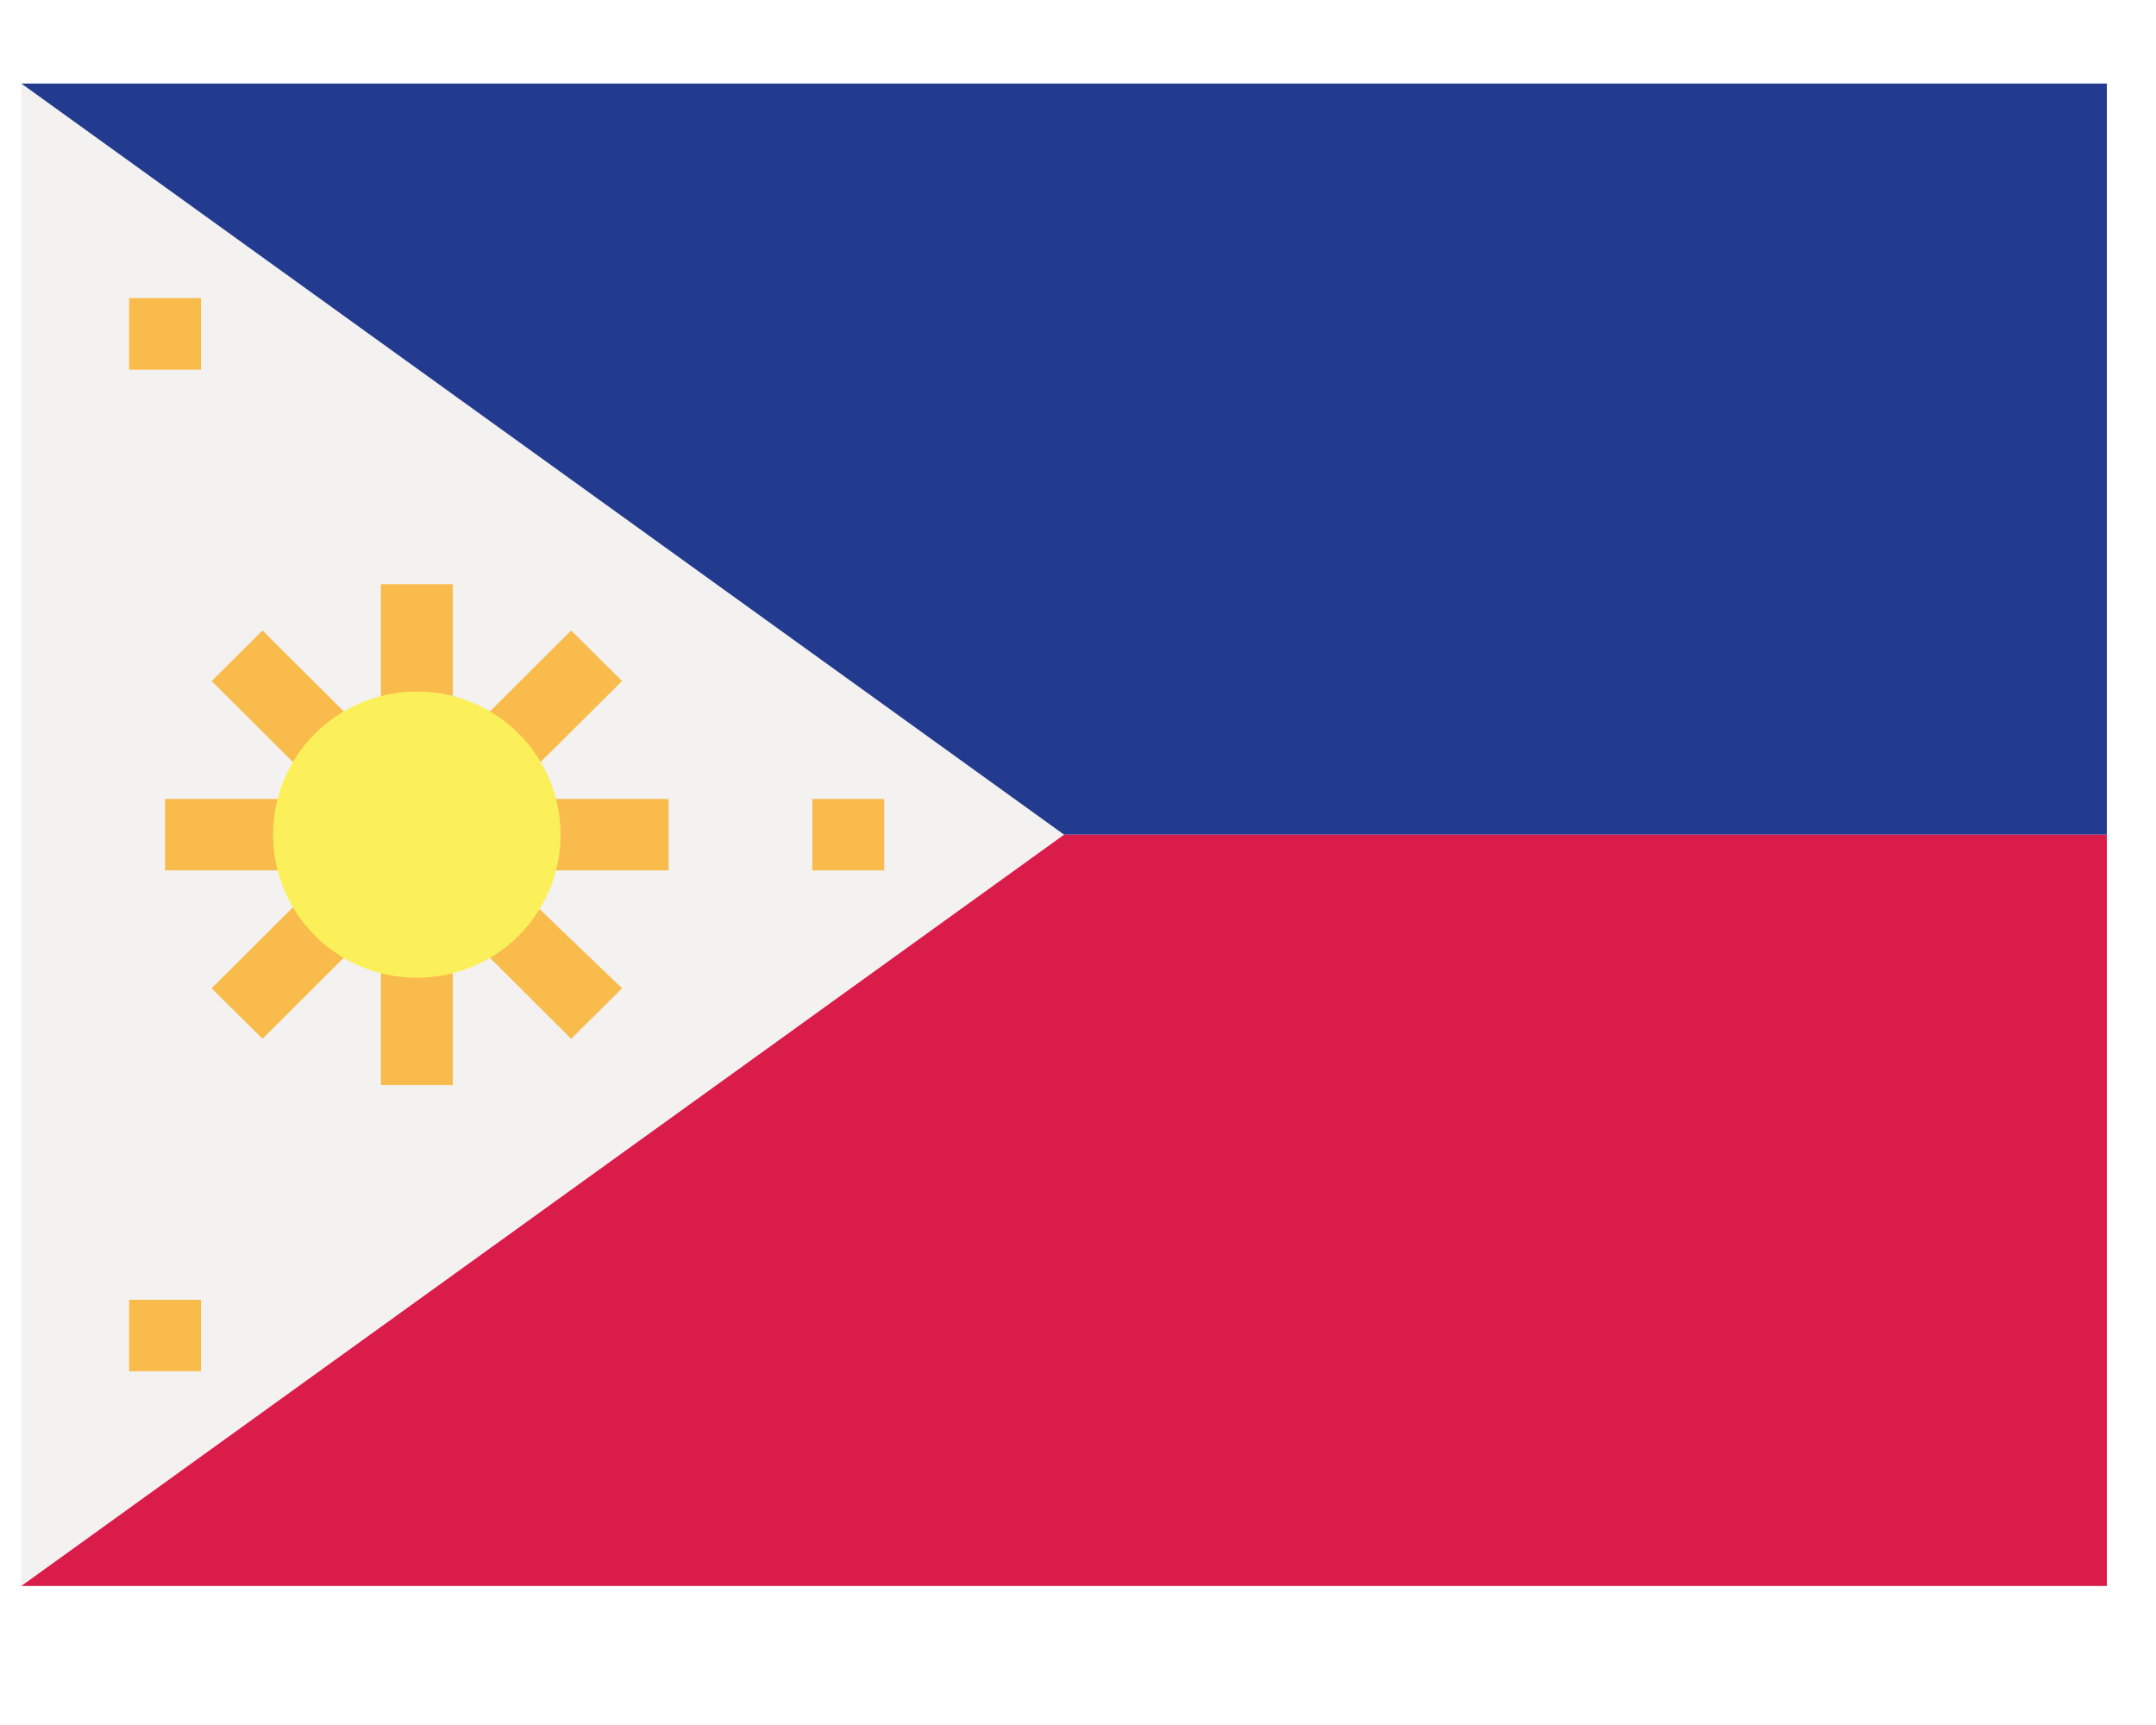
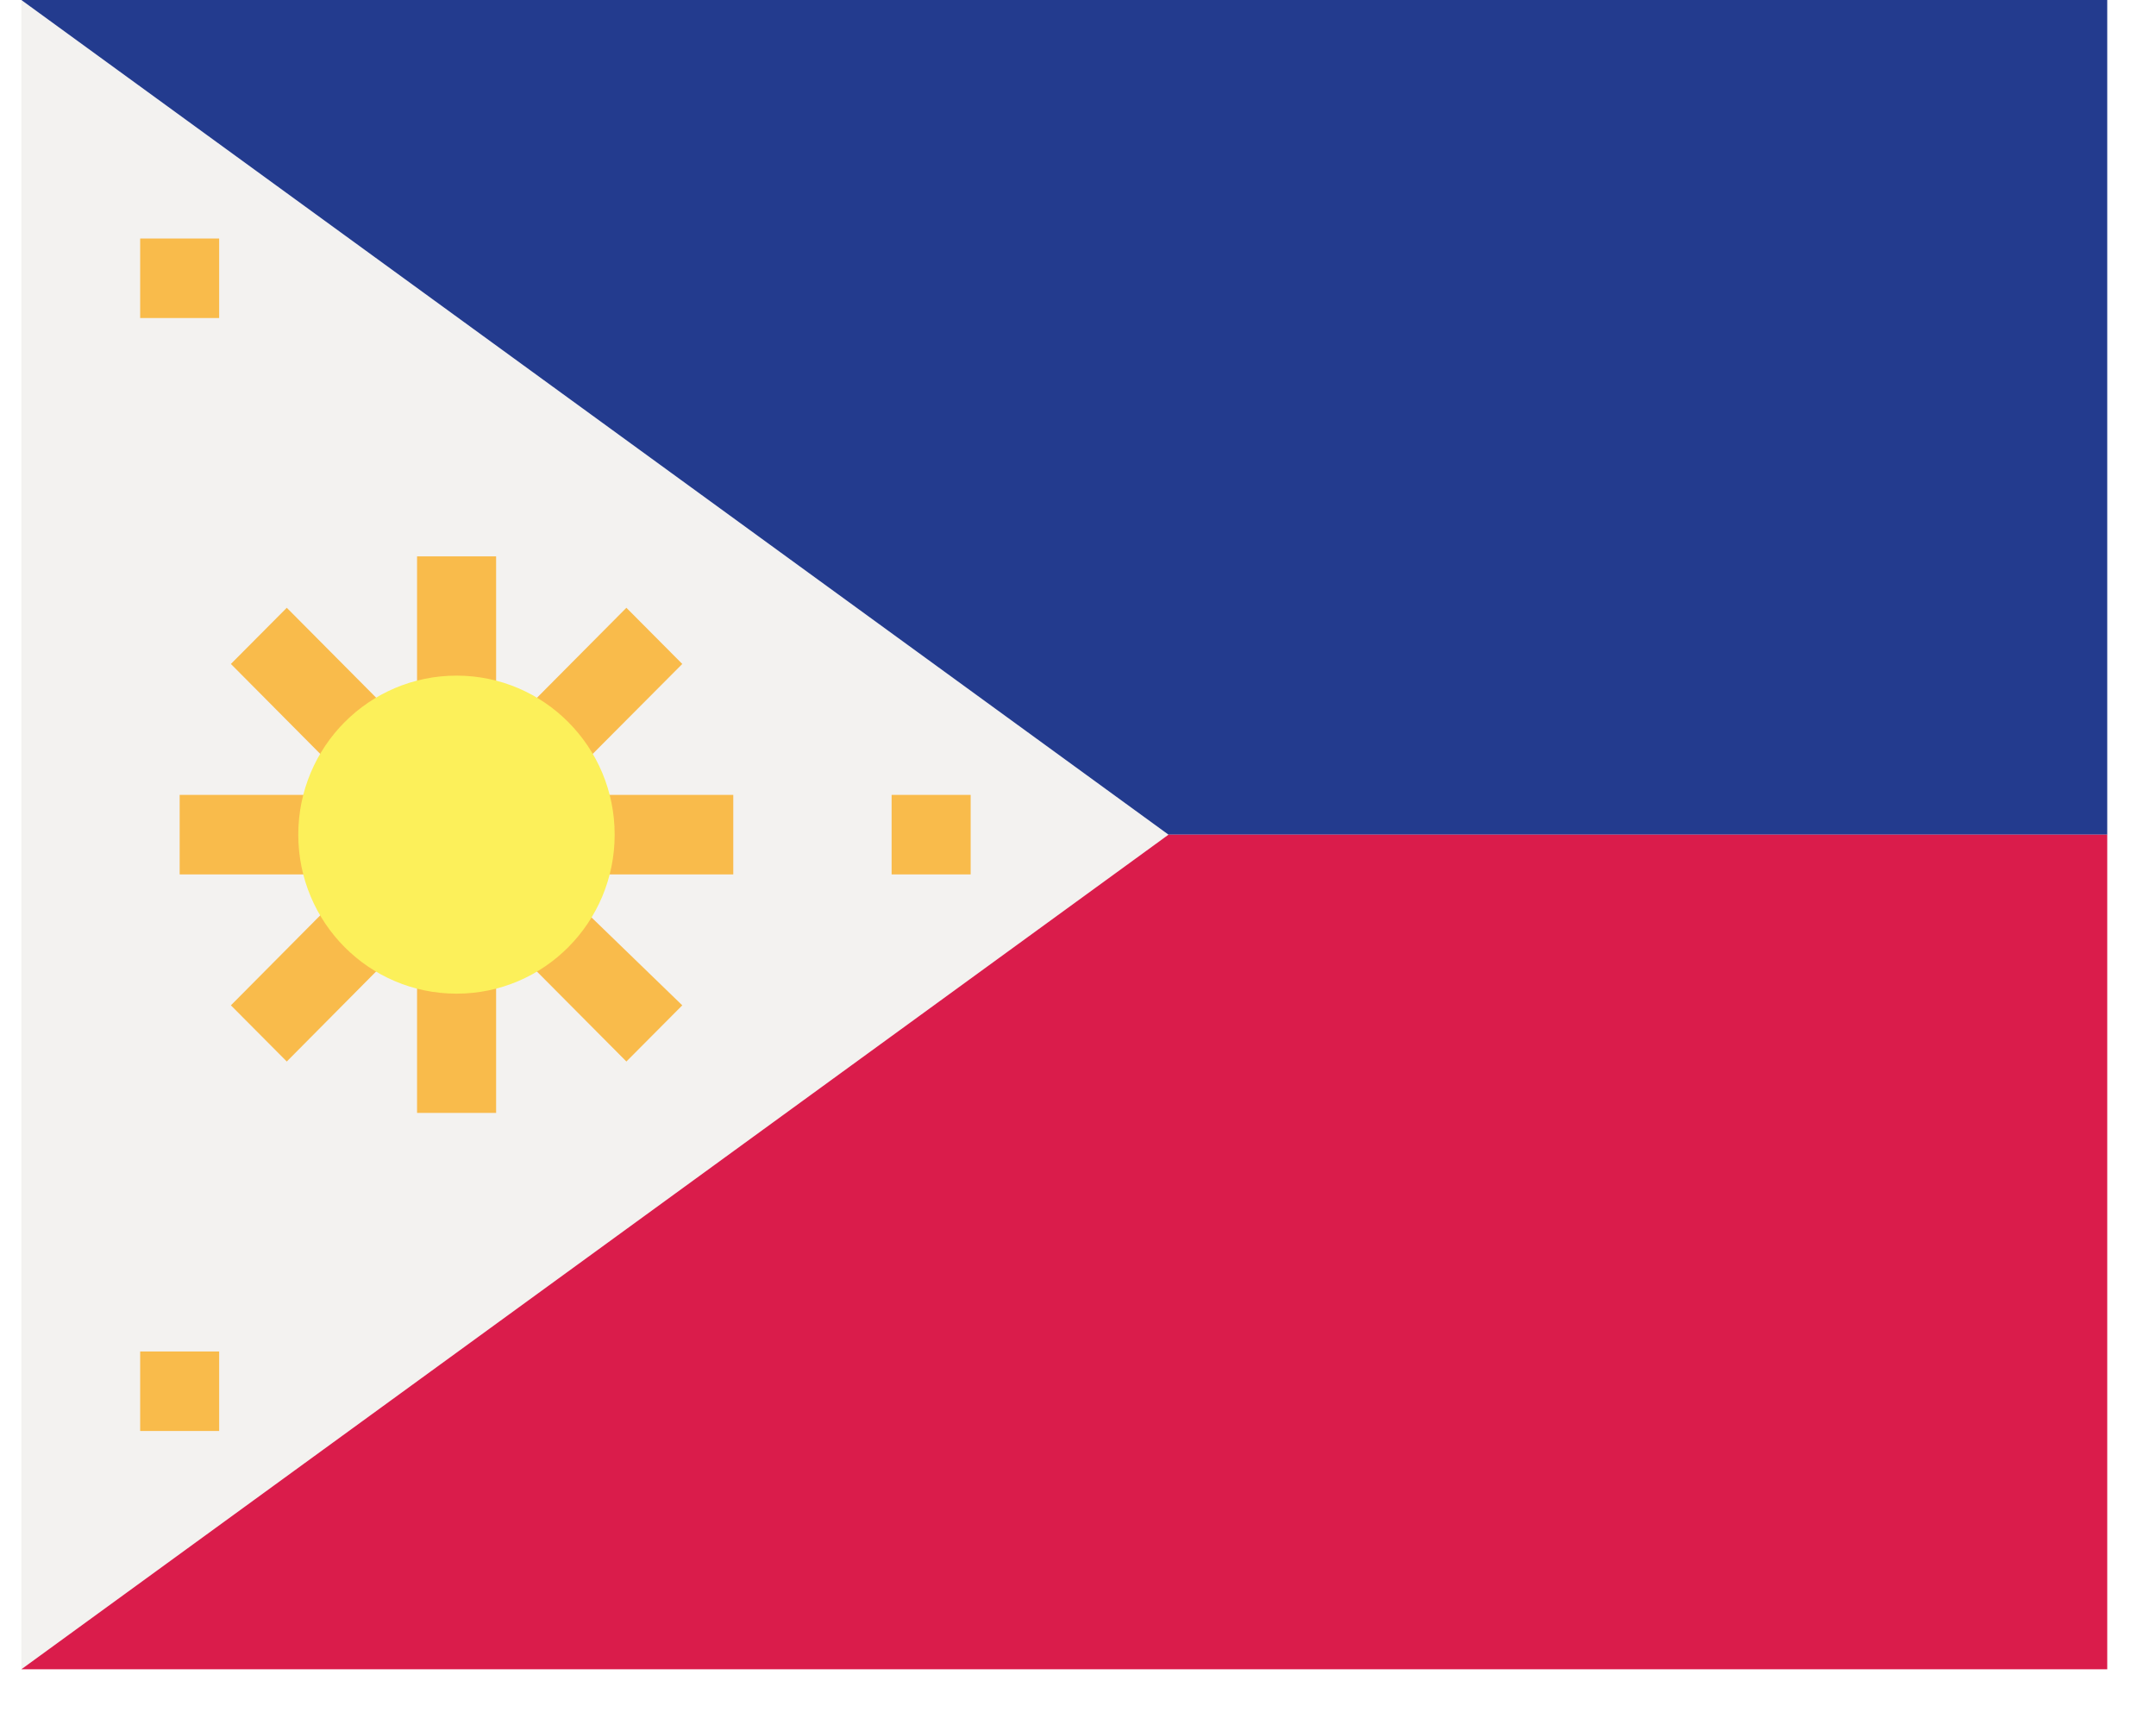
<svg xmlns="http://www.w3.org/2000/svg" width="50" zoomAndPan="magnify" viewBox="0 0 37.5 30" height="40" preserveAspectRatio="xMidYMid meet" version="1.0">
  <defs>
-     <clipPath id="73b9e600dd">
-       <path d="M 0.363 1.453 L 19 1.453 L 19 27.582 L 0.363 27.582 Z M 0.363 1.453 " clip-rule="nonzero" />
+     <clipPath id="54f7ea8fb0">
+       <path d="M 0.363 0 L 21 0 L 21 29.031 L 0.363 29.031 Z M 0.363 0 " clip-rule="nonzero" />
    </clipPath>
-     <clipPath id="437e39ded1">
-       <path d="M 0.363 1.453 L 36.652 1.453 L 36.652 15 L 0.363 15 Z M 0.363 1.453 " clip-rule="nonzero" />
+     <clipPath id="fb1142ba9d">
+       <path d="M 0.363 0 L 36.652 0 L 36.652 15 L 0.363 15 Z M 0.363 0 " clip-rule="nonzero" />
    </clipPath>
-     <clipPath id="76378349a6">
-       <path d="M 0.363 14 L 36.652 14 L 36.652 27.582 L 0.363 27.582 Z M 0.363 14 " clip-rule="nonzero" />
+     <clipPath id="5dc5473873">
+       <path d="M 0.363 14 L 36.652 14 L 36.652 29.031 L 0.363 29.031 Z M 0.363 14 " clip-rule="nonzero" />
    </clipPath>
  </defs>
-   <g clip-path="url(#73b9e600dd)">
-     <path fill="#f3f2f0" d="M 18.508 14.516 L 0.371 27.582 L 0.371 1.453 Z M 18.508 14.516 " fill-opacity="1" fill-rule="nonzero" />
+   <g clip-path="url(#54f7ea8fb0)">
+     <path fill="#f3f2f0" d="M 20.324 14.516 L 0.371 29.031 L 0.371 0 Z M 20.324 14.516 " fill-opacity="1" fill-rule="nonzero" />
  </g>
-   <g clip-path="url(#437e39ded1)">
-     <path fill="#233b8e" d="M 0.371 1.453 L 18.508 14.516 L 36.645 14.516 L 36.645 1.453 L 0.371 1.453 " fill-opacity="1" fill-rule="nonzero" />
+   <g clip-path="url(#fb1142ba9d)">
+     <path fill="#233b8e" d="M 0.371 0 L 20.324 14.516 L 40.273 14.516 L 40.273 0 L 0.371 0 " fill-opacity="1" fill-rule="nonzero" />
  </g>
-   <g clip-path="url(#76378349a6)">
-     <path fill="#da1c4b" d="M 0.371 27.582 L 18.508 14.516 L 36.645 14.516 L 36.645 27.582 L 0.371 27.582 " fill-opacity="1" fill-rule="nonzero" />
+   <g clip-path="url(#5dc5473873)">
+     <path fill="#da1c4b" d="M 0.371 29.031 L 20.324 14.516 L 40.273 14.516 L 40.273 29.031 L 0.371 29.031 " fill-opacity="1" fill-rule="nonzero" />
  </g>
-   <path fill="#f9bb4b" d="M 7.875 12.926 L 6.625 12.926 L 6.625 10.16 L 7.875 10.16 L 7.875 12.926 " fill-opacity="1" fill-rule="nonzero" />
-   <path fill="#f9bb4b" d="M 5.316 13.473 L 3.68 11.844 L 4.566 10.965 L 6.379 12.77 L 5.316 13.473 " fill-opacity="1" fill-rule="nonzero" />
-   <path fill="#f9bb4b" d="M 7.875 18.871 L 6.625 18.871 L 6.625 16.301 L 7.875 16.301 L 7.875 18.871 " fill-opacity="1" fill-rule="nonzero" />
-   <path fill="#f9bb4b" d="M 4.566 18.066 L 3.68 17.188 L 5.242 15.633 L 6.336 16.301 L 4.566 18.066 " fill-opacity="1" fill-rule="nonzero" />
-   <path fill="#f9bb4b" d="M 5.941 15.137 L 2.871 15.137 L 2.871 13.895 L 5.941 13.895 L 5.941 15.137 " fill-opacity="1" fill-rule="nonzero" />
-   <path fill="#f9bb4b" d="M 9.027 13.625 L 8.355 12.539 L 9.934 10.965 L 10.82 11.844 L 9.027 13.625 " fill-opacity="1" fill-rule="nonzero" />
-   <path fill="#f9bb4b" d="M 9.934 18.066 L 8.164 16.301 L 8.684 15.137 L 10.82 17.188 L 9.934 18.066 " fill-opacity="1" fill-rule="nonzero" />
-   <path fill="#f9bb4b" d="M 11.629 15.137 L 8.684 15.137 L 8.684 13.895 L 11.629 13.895 L 11.629 15.137 " fill-opacity="1" fill-rule="nonzero" />
-   <path fill="#f9bb4b" d="M 15.379 15.137 L 14.129 15.137 L 14.129 13.895 L 15.379 13.895 L 15.379 15.137 " fill-opacity="1" fill-rule="nonzero" />
-   <path fill="#f9bb4b" d="M 3.496 6.43 L 2.246 6.43 L 2.246 5.184 L 3.496 5.184 L 3.496 6.43 " fill-opacity="1" fill-rule="nonzero" />
-   <path fill="#f9bb4b" d="M 3.496 23.848 L 2.246 23.848 L 2.246 22.605 L 3.496 22.605 L 3.496 23.848 " fill-opacity="1" fill-rule="nonzero" />
-   <path fill="#fcf05a" d="M 9.75 14.516 C 9.75 15.891 8.633 17.004 7.25 17.004 C 5.867 17.004 4.75 15.891 4.75 14.516 C 4.75 13.141 5.867 12.027 7.25 12.027 C 8.633 12.027 9.75 13.141 9.75 14.516 " fill-opacity="1" fill-rule="nonzero" />
+   <path fill="#f9bb4b" d="M 8.629 12.746 L 7.254 12.746 L 7.254 9.676 L 8.629 9.676 L 8.629 12.746 " fill-opacity="1" fill-rule="nonzero" />
+   <path fill="#f9bb4b" d="M 5.812 13.355 L 4.016 11.547 L 4.988 10.57 L 6.984 12.578 L 5.812 13.355 " fill-opacity="1" fill-rule="nonzero" />
+   <path fill="#f9bb4b" d="M 8.629 19.355 L 7.254 19.355 L 7.254 16.5 L 8.629 16.5 L 8.629 19.355 " fill-opacity="1" fill-rule="nonzero" />
+   <path fill="#f9bb4b" d="M 4.988 18.461 L 4.016 17.484 L 5.73 15.758 L 6.934 16.5 L 4.988 18.461 " fill-opacity="1" fill-rule="nonzero" />
+   <path fill="#f9bb4b" d="M 6.5 15.207 L 3.125 15.207 L 3.125 13.824 L 6.5 13.824 L 6.5 15.207 " fill-opacity="1" fill-rule="nonzero" />
+   <path fill="#f9bb4b" d="M 9.895 13.527 L 9.156 12.32 L 10.895 10.57 L 11.867 11.547 L 9.895 13.527 " fill-opacity="1" fill-rule="nonzero" />
+   <path fill="#f9bb4b" d="M 10.895 18.461 L 8.945 16.5 L 9.516 15.207 L 11.867 17.484 L 10.895 18.461 " fill-opacity="1" fill-rule="nonzero" />
+   <path fill="#f9bb4b" d="M 12.754 15.207 L 9.516 15.207 L 9.516 13.824 L 12.754 13.824 L 12.754 15.207 " fill-opacity="1" fill-rule="nonzero" />
+   <path fill="#f9bb4b" d="M 16.883 15.207 L 15.508 15.207 L 15.508 13.824 L 16.883 13.824 L 16.883 15.207 " fill-opacity="1" fill-rule="nonzero" />
+   <path fill="#f9bb4b" d="M 3.812 5.531 L 2.438 5.531 L 2.438 4.148 L 3.812 4.148 L 3.812 5.531 " fill-opacity="1" fill-rule="nonzero" />
+   <path fill="#f9bb4b" d="M 3.812 24.887 L 2.438 24.887 L 2.438 23.504 L 3.812 23.504 L 3.812 24.887 " fill-opacity="1" fill-rule="nonzero" />
+   <path fill="#fcf05a" d="M 10.691 14.516 C 10.691 16.043 9.461 17.281 7.941 17.281 C 6.418 17.281 5.188 16.043 5.188 14.516 C 5.188 12.988 6.418 11.75 7.941 11.75 C 9.461 11.75 10.691 12.988 10.691 14.516 " fill-opacity="1" fill-rule="nonzero" />
</svg>
